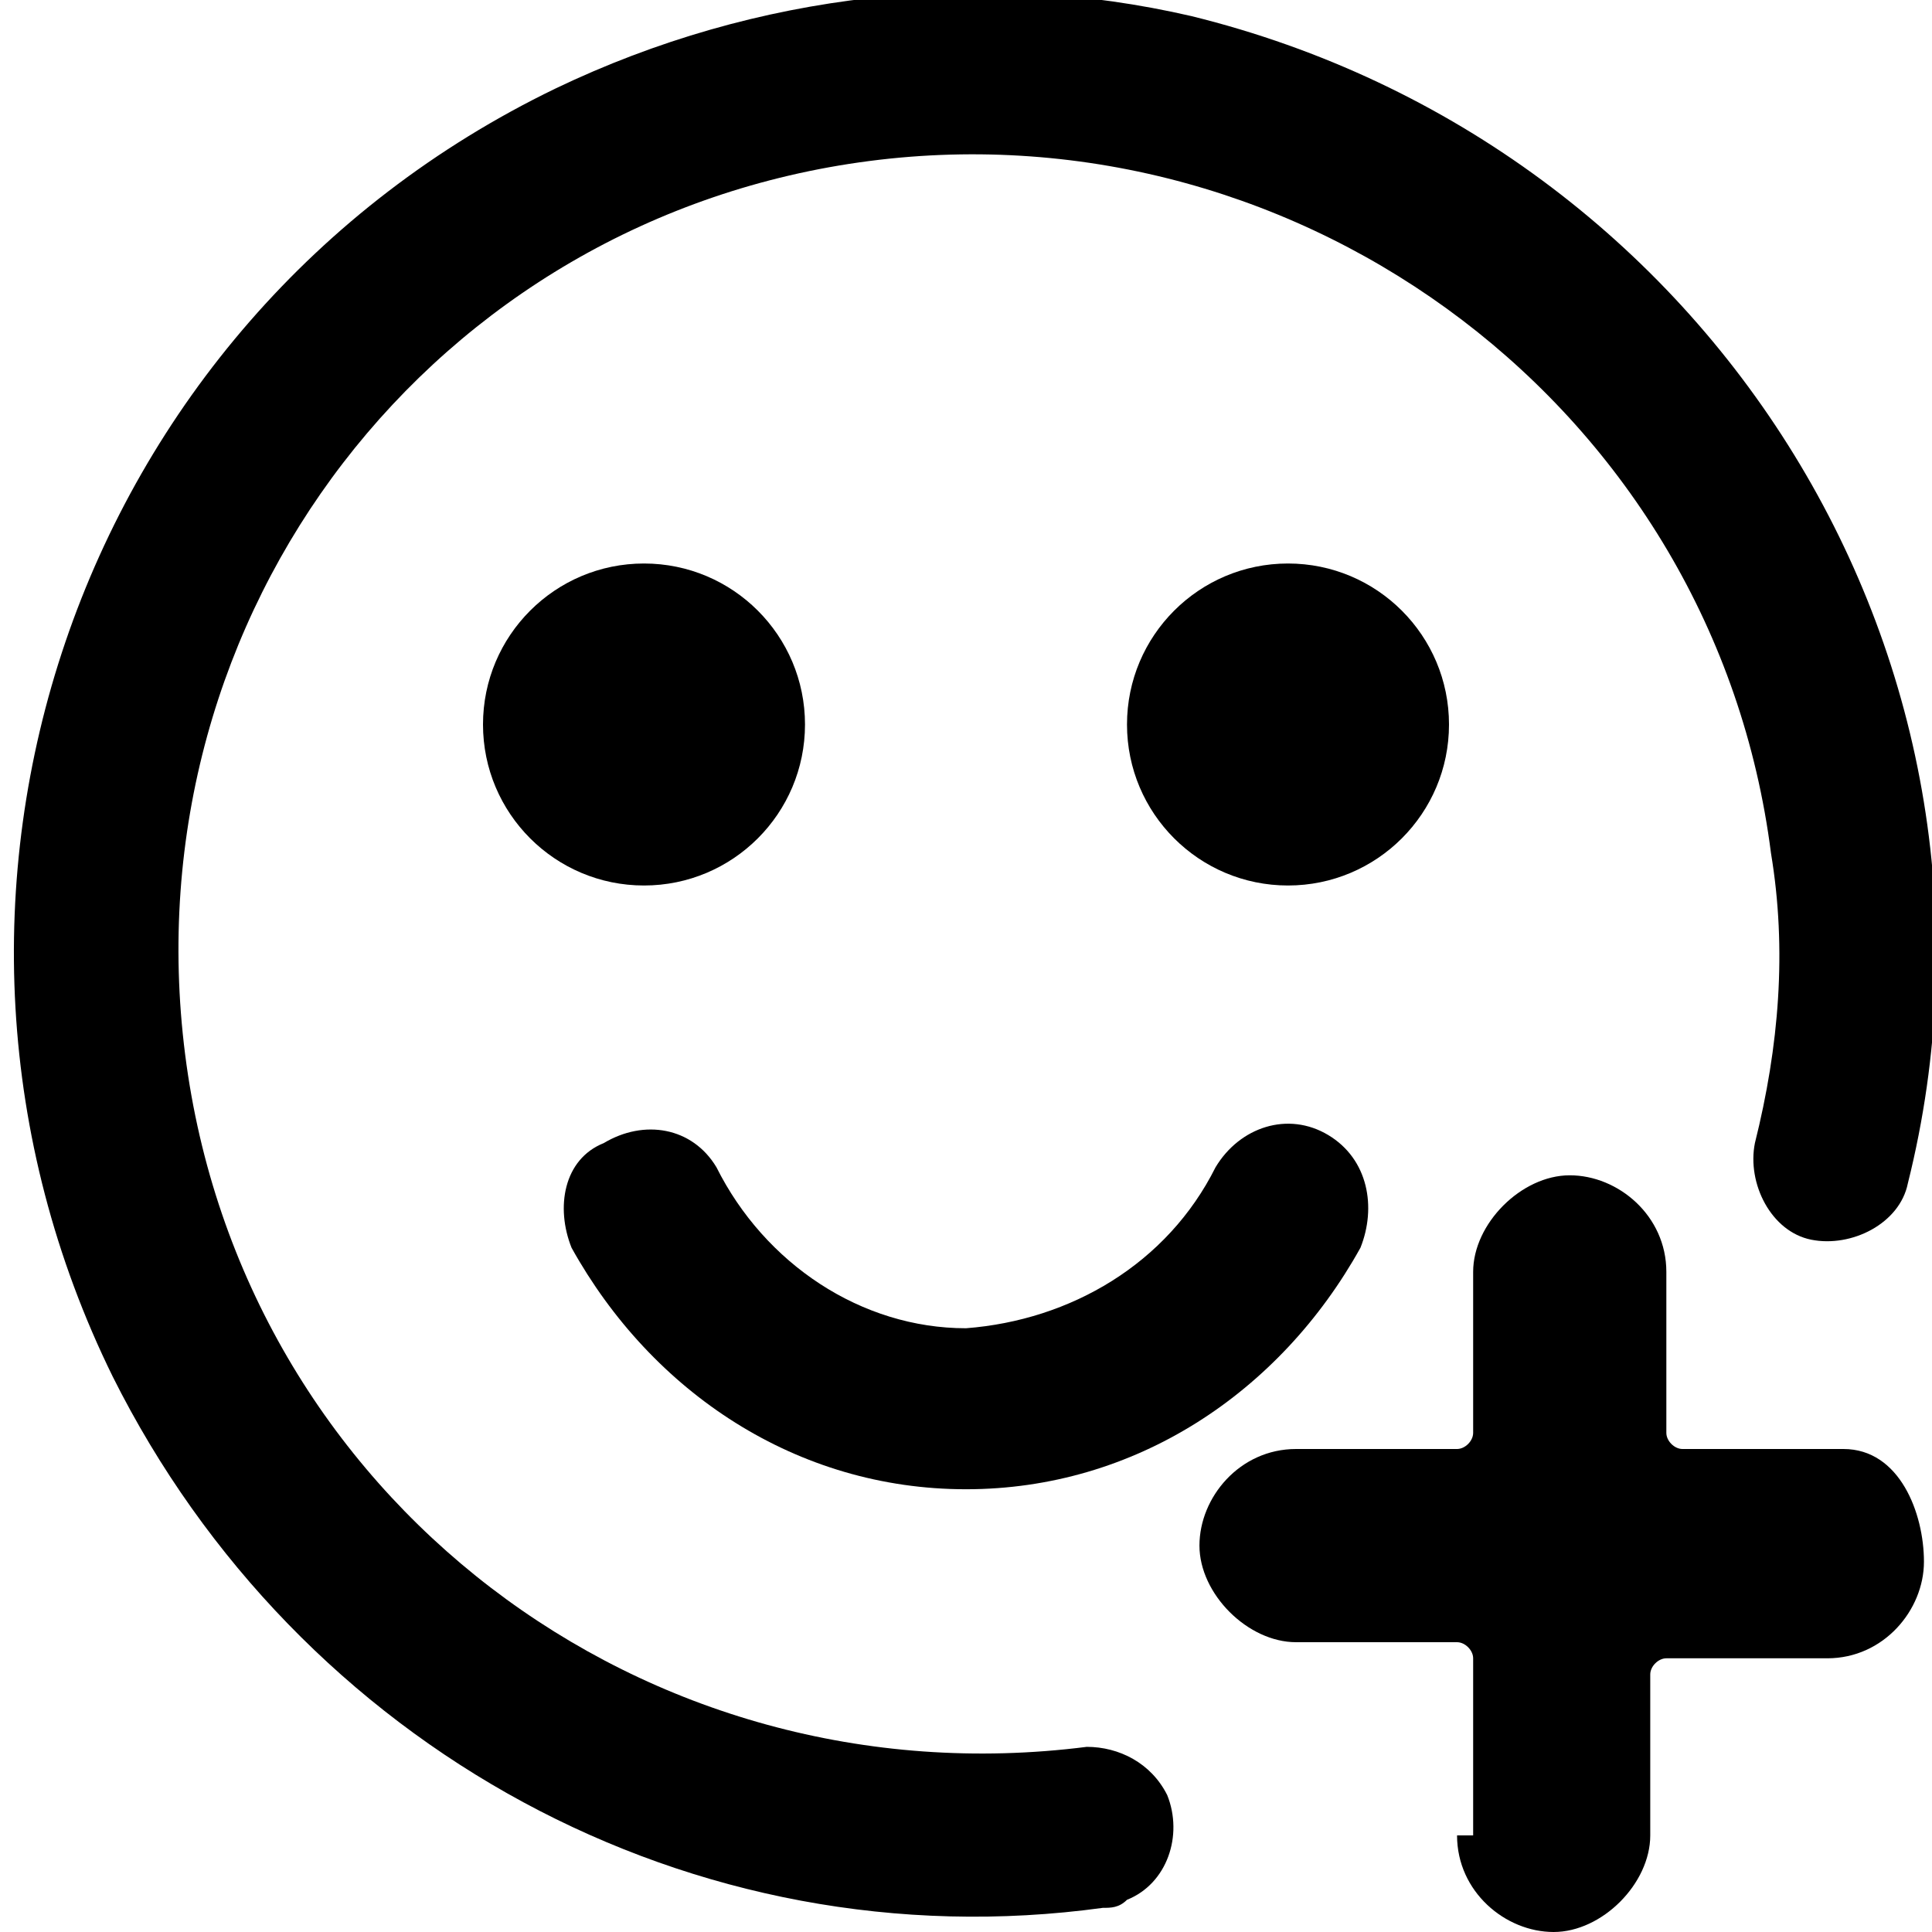
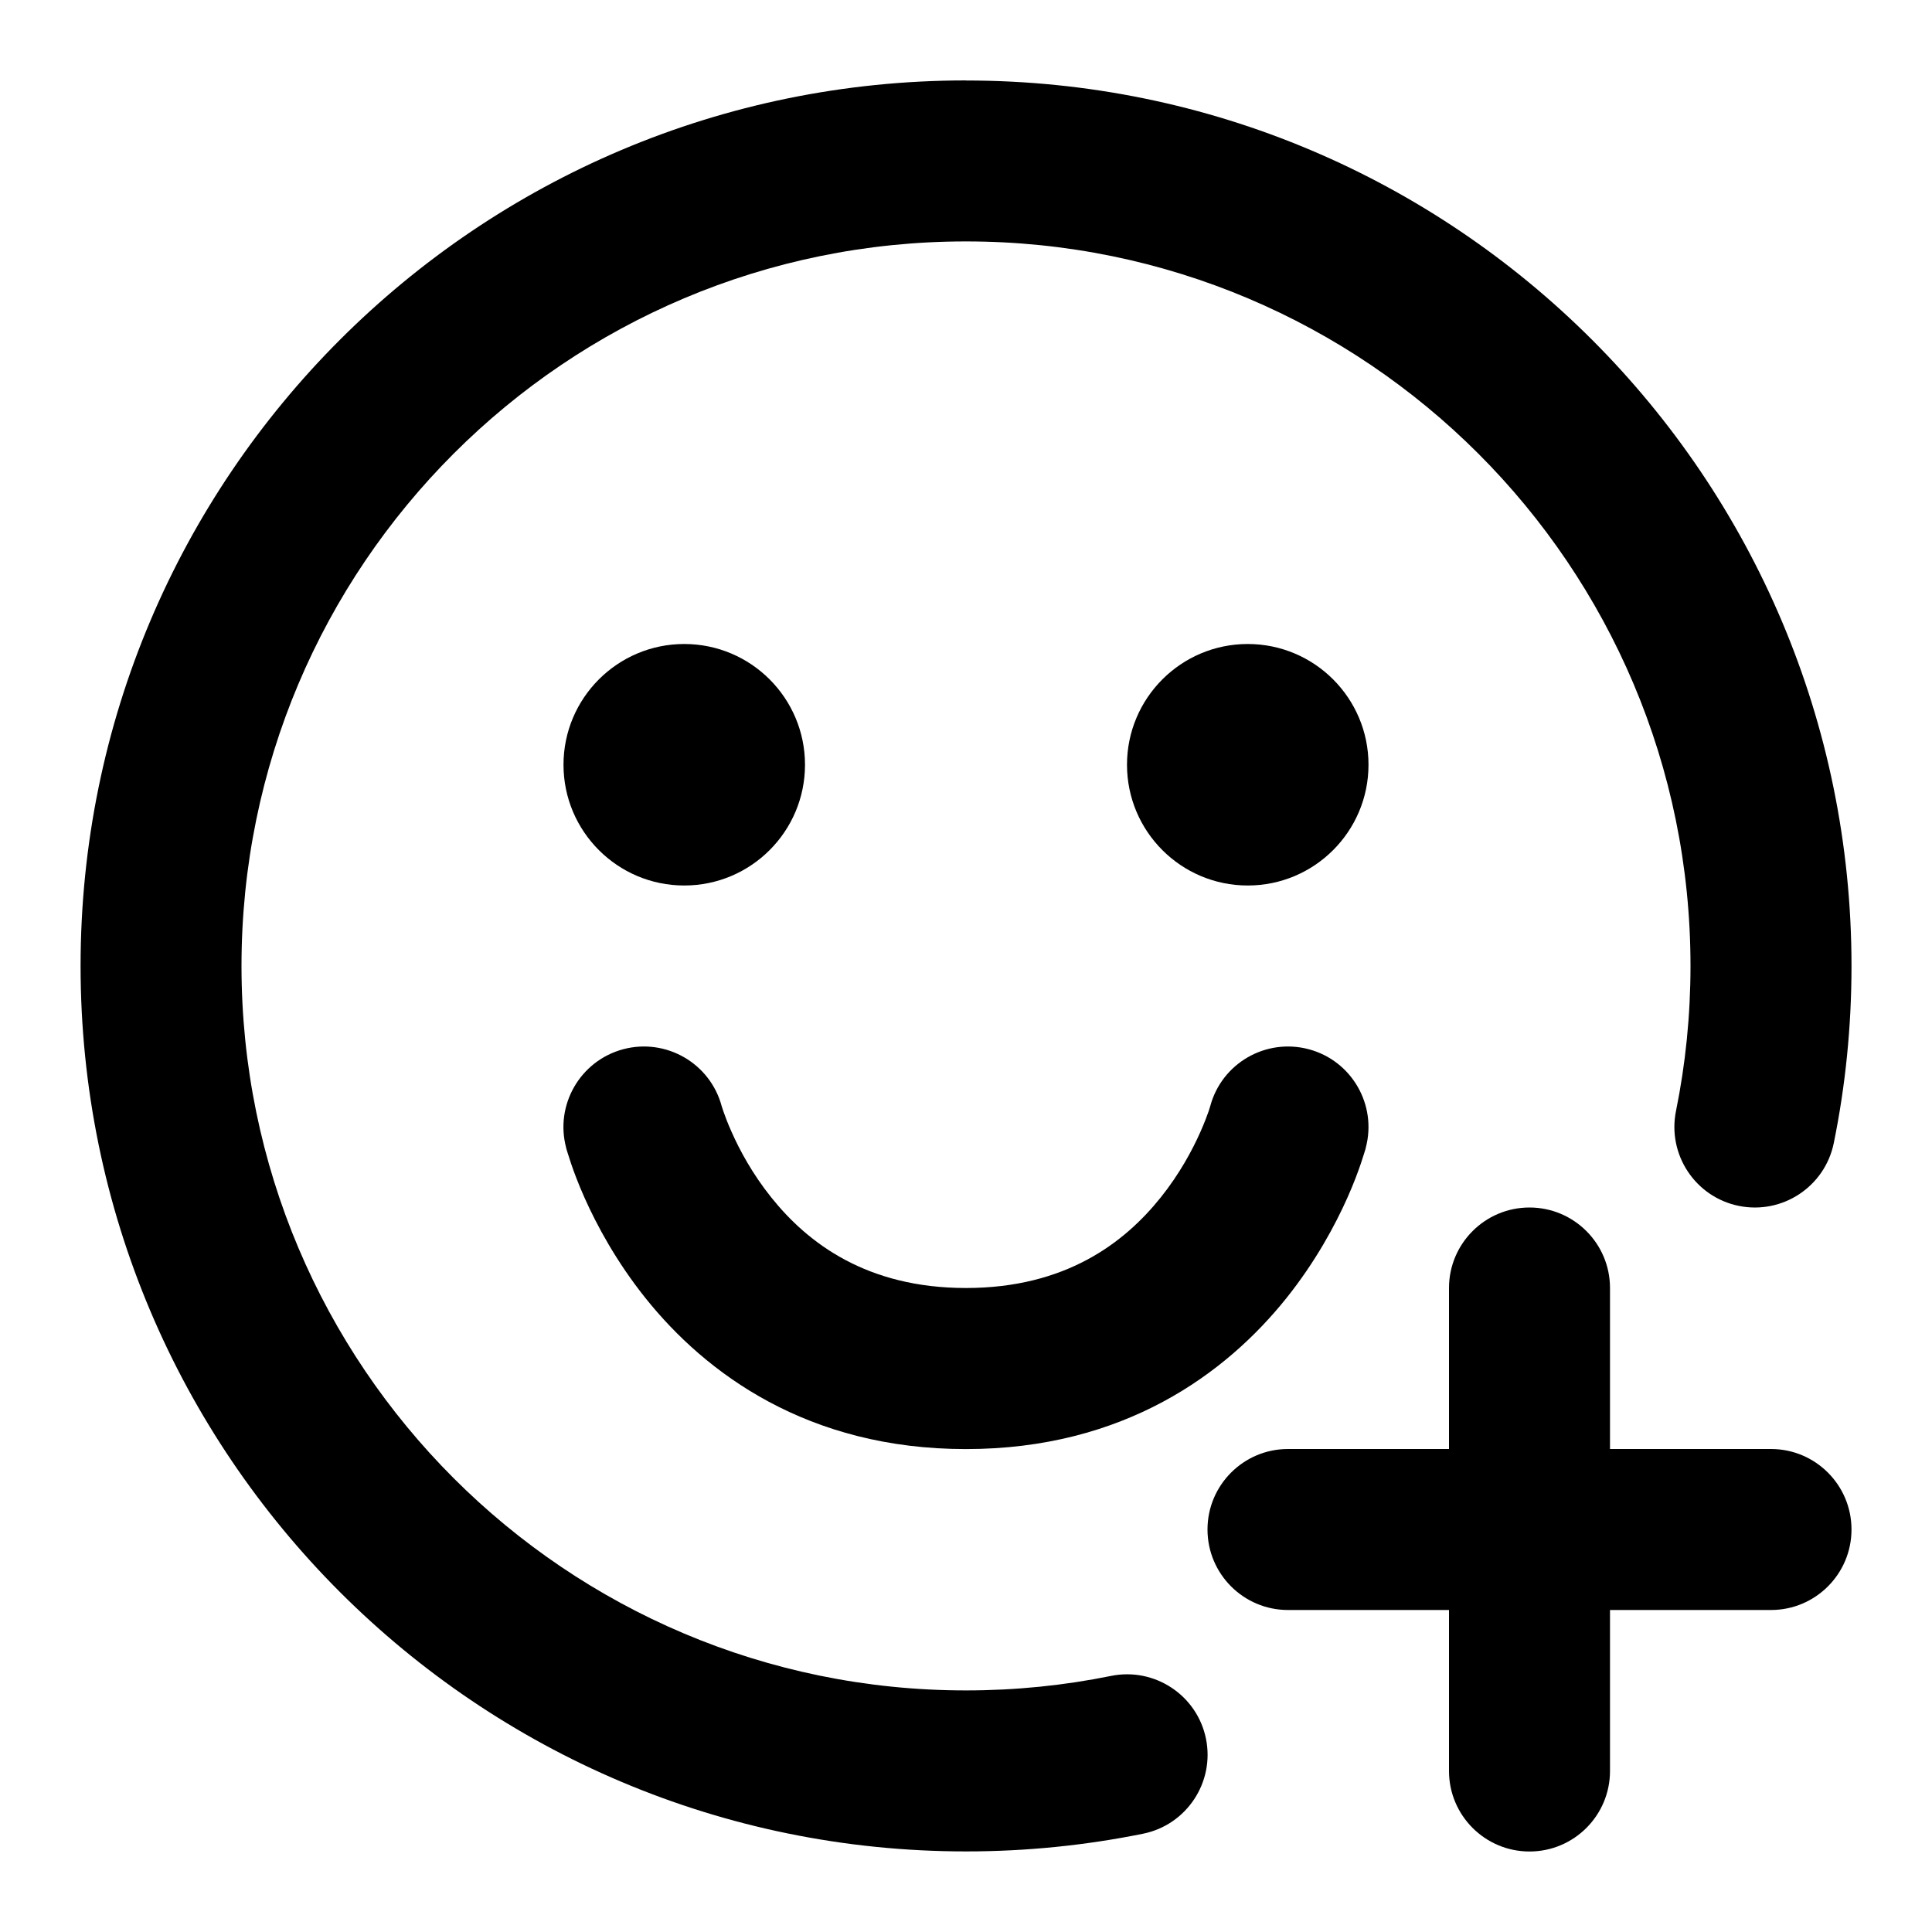
- <svg xmlns="http://www.w3.org/2000/svg" enable-background="new 0 0 24 24" viewBox="0 0 24 24">
-   <path d="m16.5 14.1c-.5-.3-1.1-.1-1.4.4-.6 1.2-1.8 1.9-3.1 2-1.3 0-2.5-.8-3.1-2-.3-.5-.9-.6-1.4-.3-.5.2-.6.8-.4 1.3 1 1.8 2.8 3 4.9 3s3.9-1.2 4.9-3c.2-.5.1-1.1-.4-1.4z" />
-   <circle cx="8" cy="9" r="2" />
-   <circle cx="16" cy="9" r="2" />
-   <path d="m6.9 1.1c-6 2.9-8.4 10.1-5.5 16 2.3 4.6 7.2 7.3 12.3 6.6.1 0 .2 0 .3-.1.5-.2.7-.8.5-1.3-.2-.4-.6-.6-1-.6-5.5.7-10.5-3.1-11.2-8.6s3.1-10.4 8.5-11.1 10.5 3.1 11.2 8.6c.2 1.2.1 2.4-.2 3.6-.1.5.2 1.1.7 1.2s1.1-.2 1.2-.7c1.6-6.4-2.4-12.9-8.9-14.5-2.6-.6-5.4-.3-7.9.9z" />
-   <path d="m18.1 22.8c0 .7.6 1.2 1.2 1.2s1.2-.6 1.2-1.2v-2c0-.1.1-.2.2-.2h2c.7 0 1.2-.6 1.2-1.2s-.3-1.4-1-1.4h-2c-.1 0-.2-.1-.2-.2v-2c0-.7-.6-1.2-1.2-1.2s-1.2.6-1.2 1.2v2c0 .1-.1.2-.2.2h-2c-.7 0-1.2.6-1.2 1.2s.6 1.2 1.2 1.2h2c.1 0 .2.1.2.2v2.2z" />
+ <svg xmlns="http://www.w3.org/2000/svg" fill="none" height="24" viewBox="0 0 24 24" width="24">
+   <g fill="#000">
+     <path d="m12 1c6.075 0 11 4.925 11 11 0 .752-.075 1.488-.22 2.199-.11.541-.638.891-1.18.781-.541-.11-.89-.639-.78-1.18.118-.581.18-1.183.18-1.801 0-4.971-4.029-9-9-9-4.971 0-9 4.029-9 9 0 4.971 4.029 9 9 9 .618 0 1.22-.062 1.801-.18.541-.11 1.07.239 1.18.78.11.541-.24 1.07-.781 1.18-.711.144-1.447.22-2.199.22-6.075 0-11-4.925-11-11 0-6.075 4.925-11 11-11z" />
+     <path d="m19 15c.552 0 1 .448 1 1v2h2c.552 0 1 .448 1 1s-.448 1-1 1h-2v2c0 .552-.448 1-1 1s-1-.448-1-1v-2h-2c-.552 0-1-.448-1-1s.448-1 1-1h2v-2c0-.552.448-1 1-1z" />
+     <path d="m15.034 13.741c.143-.533.69-.849 1.224-.707.533.142.85.69.708 1.224l-.966-.258c.966.258.966.258.966.258v.002l-.001.002s-0.0.004-.001.006c-.001.004-.003.008-.004.014-.003.011-.008.025-.013.042-.01.033-.024.077-.042.13-.036.106-.09.251-.166.422-.151.339-.393.792-.759 1.25-.748.934-2.015 1.875-3.981 1.875s-3.233-.941-3.98-1.875c-.366-.458-.608-.911-.759-1.25-.076-.171-.13-.316-.166-.422-.018-.053-.032-.097-.042-.13-.005-.017-.01-.031-.013-.042-.001-.005-.003-.01-.004-.014-.001-.002-.001-.006-.001-.006l-.001-.002c-.007-.035 0-.002 0-.002-.142-.533.175-1.081.708-1.224.533-.142 1.081.174 1.224.707l.001.003c.003.011.01.032.02.061.02.058.053.147.103.258.099.224.258.52.492.812.453.566 1.185 1.125 2.419 1.125s1.966-.559 2.419-1.125c.234-.292.393-.589.492-.812.049-.111.083-.2.103-.258.01-.029.016-.05.019-.061z" />
+     <path d="m8.5 8c.828 0 1.5.672 1.5 1.5 0 .828-.672 1.5-1.5 1.5s-1.5-.672-1.5-1.5c0-.828.672-1.5 1.5-1.5z" />
+     <path d="m15.5 8c.828 0 1.5.672 1.5 1.5 0 .828-.672 1.5-1.5 1.5s-1.5-.672-1.5-1.5c0-.828.672-1.5 1.5-1.5z" />
+   </g>
</svg>
